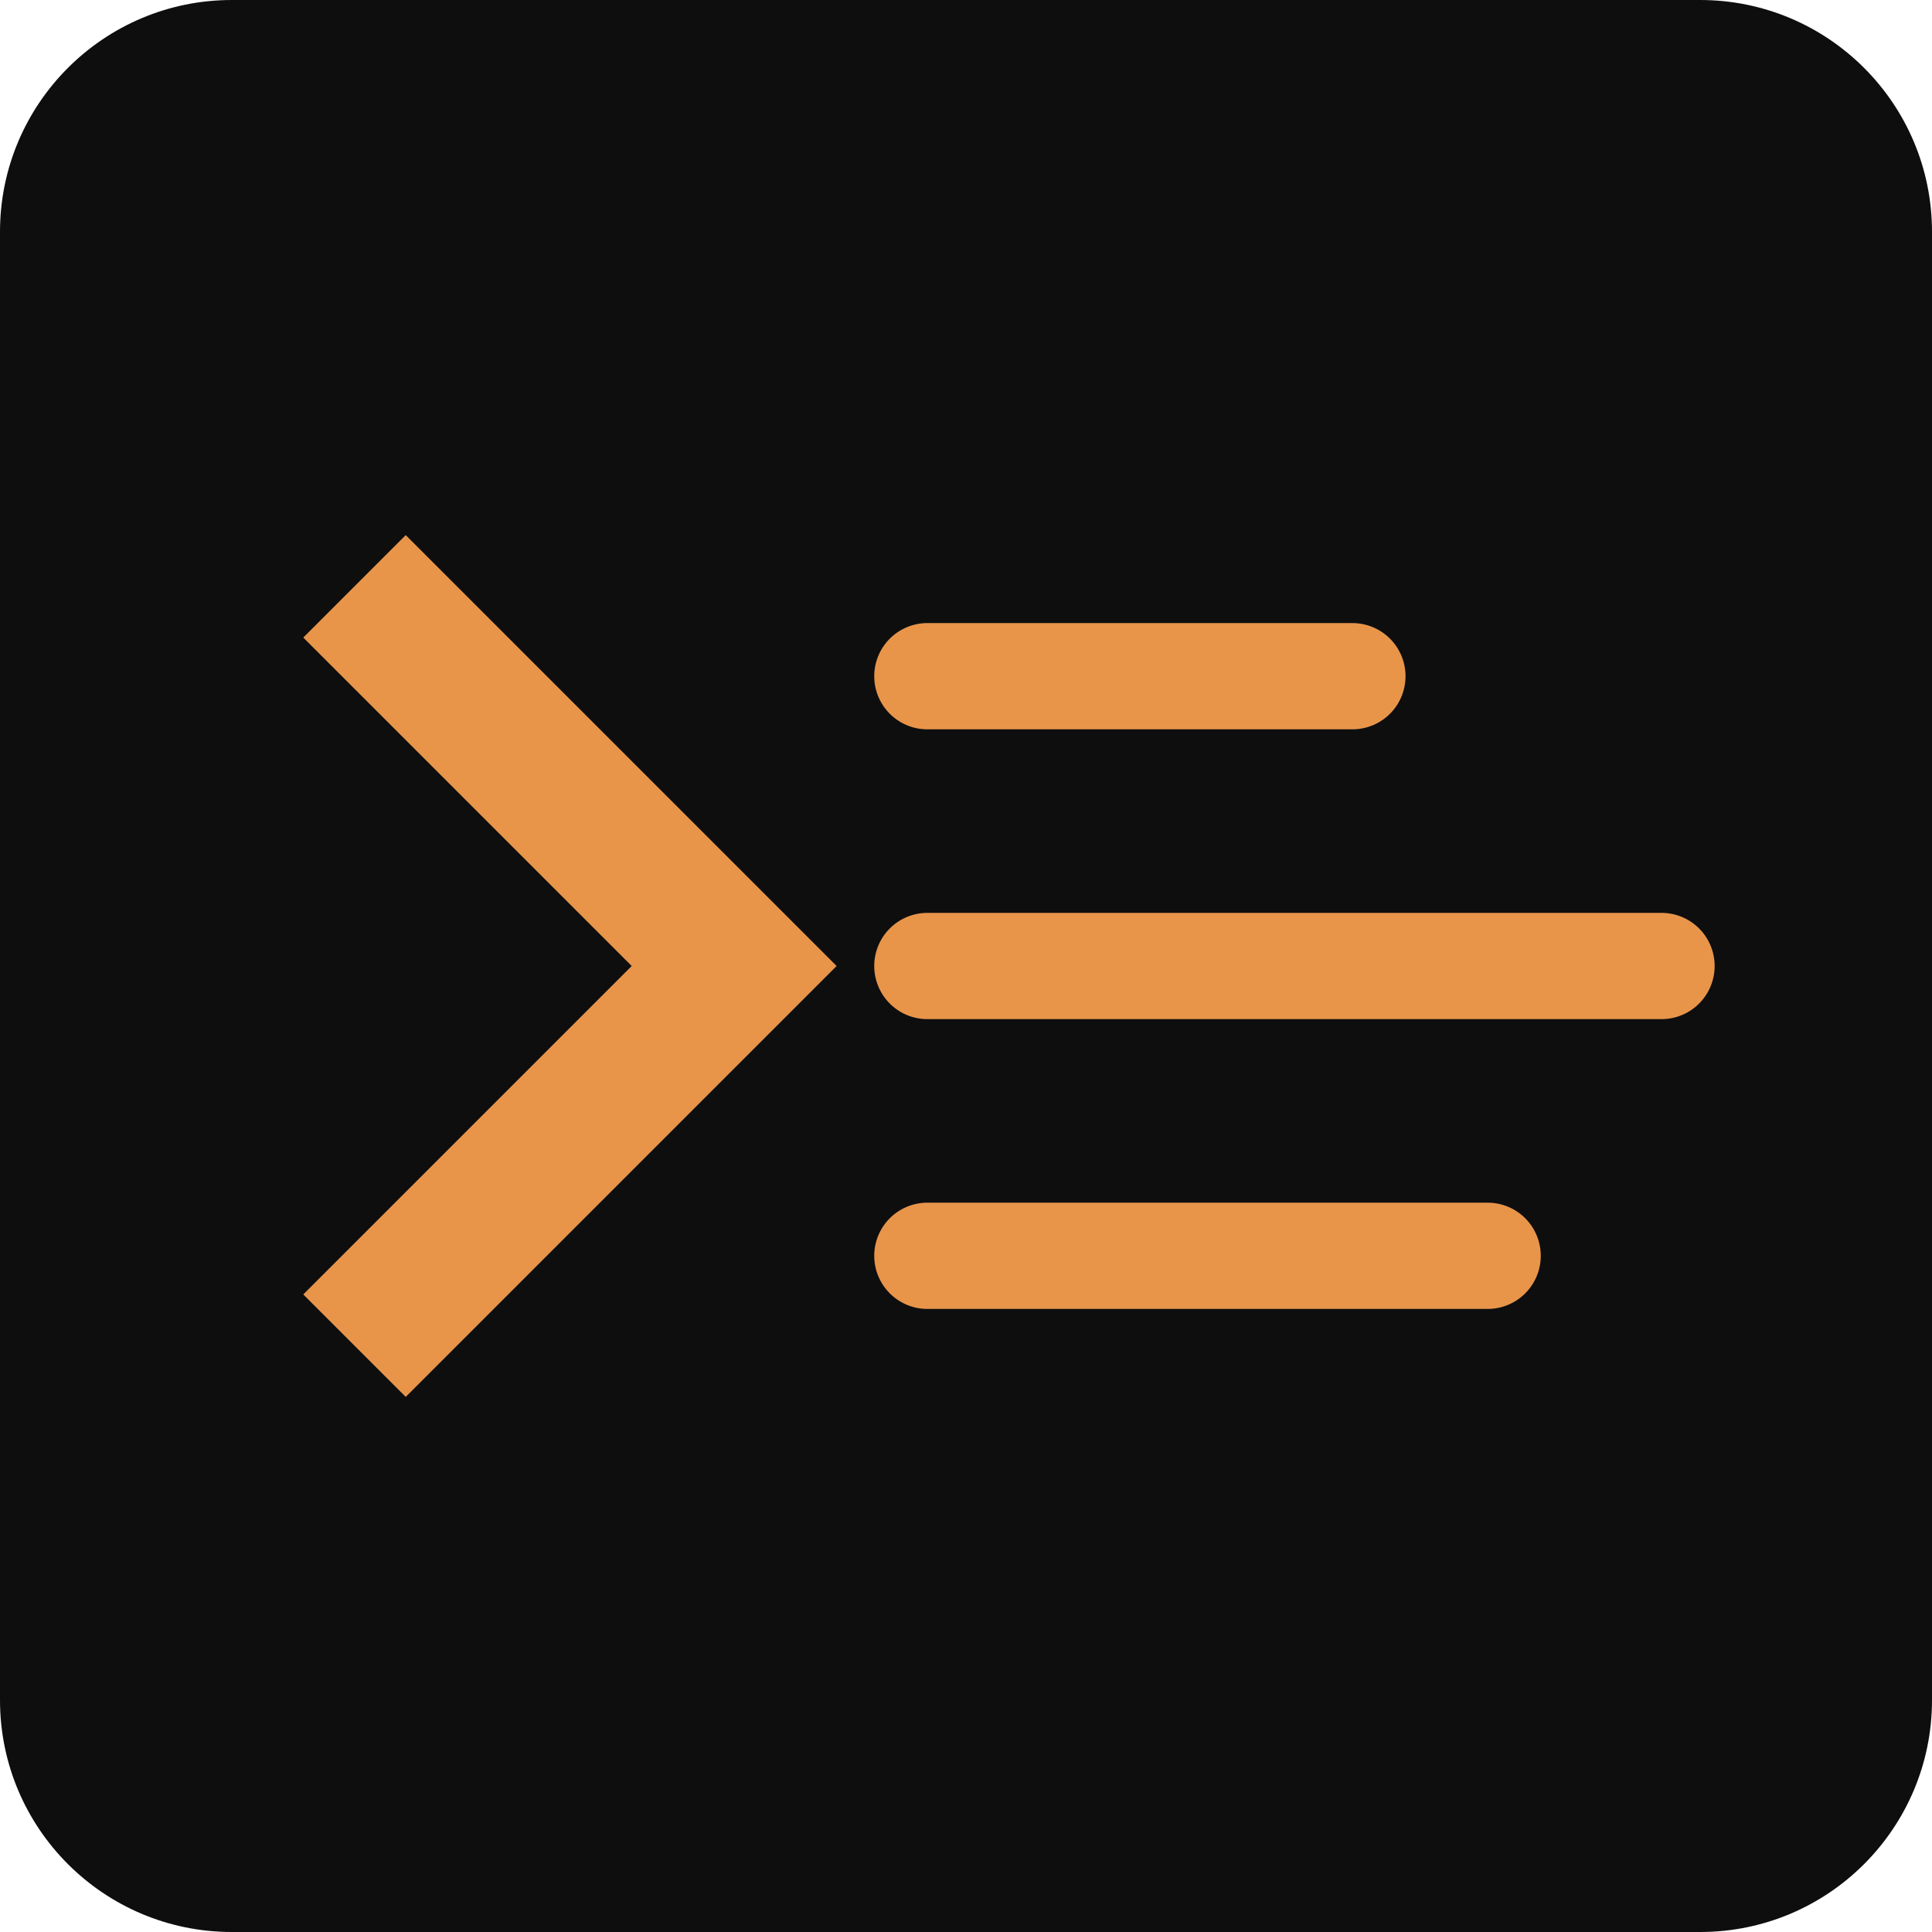
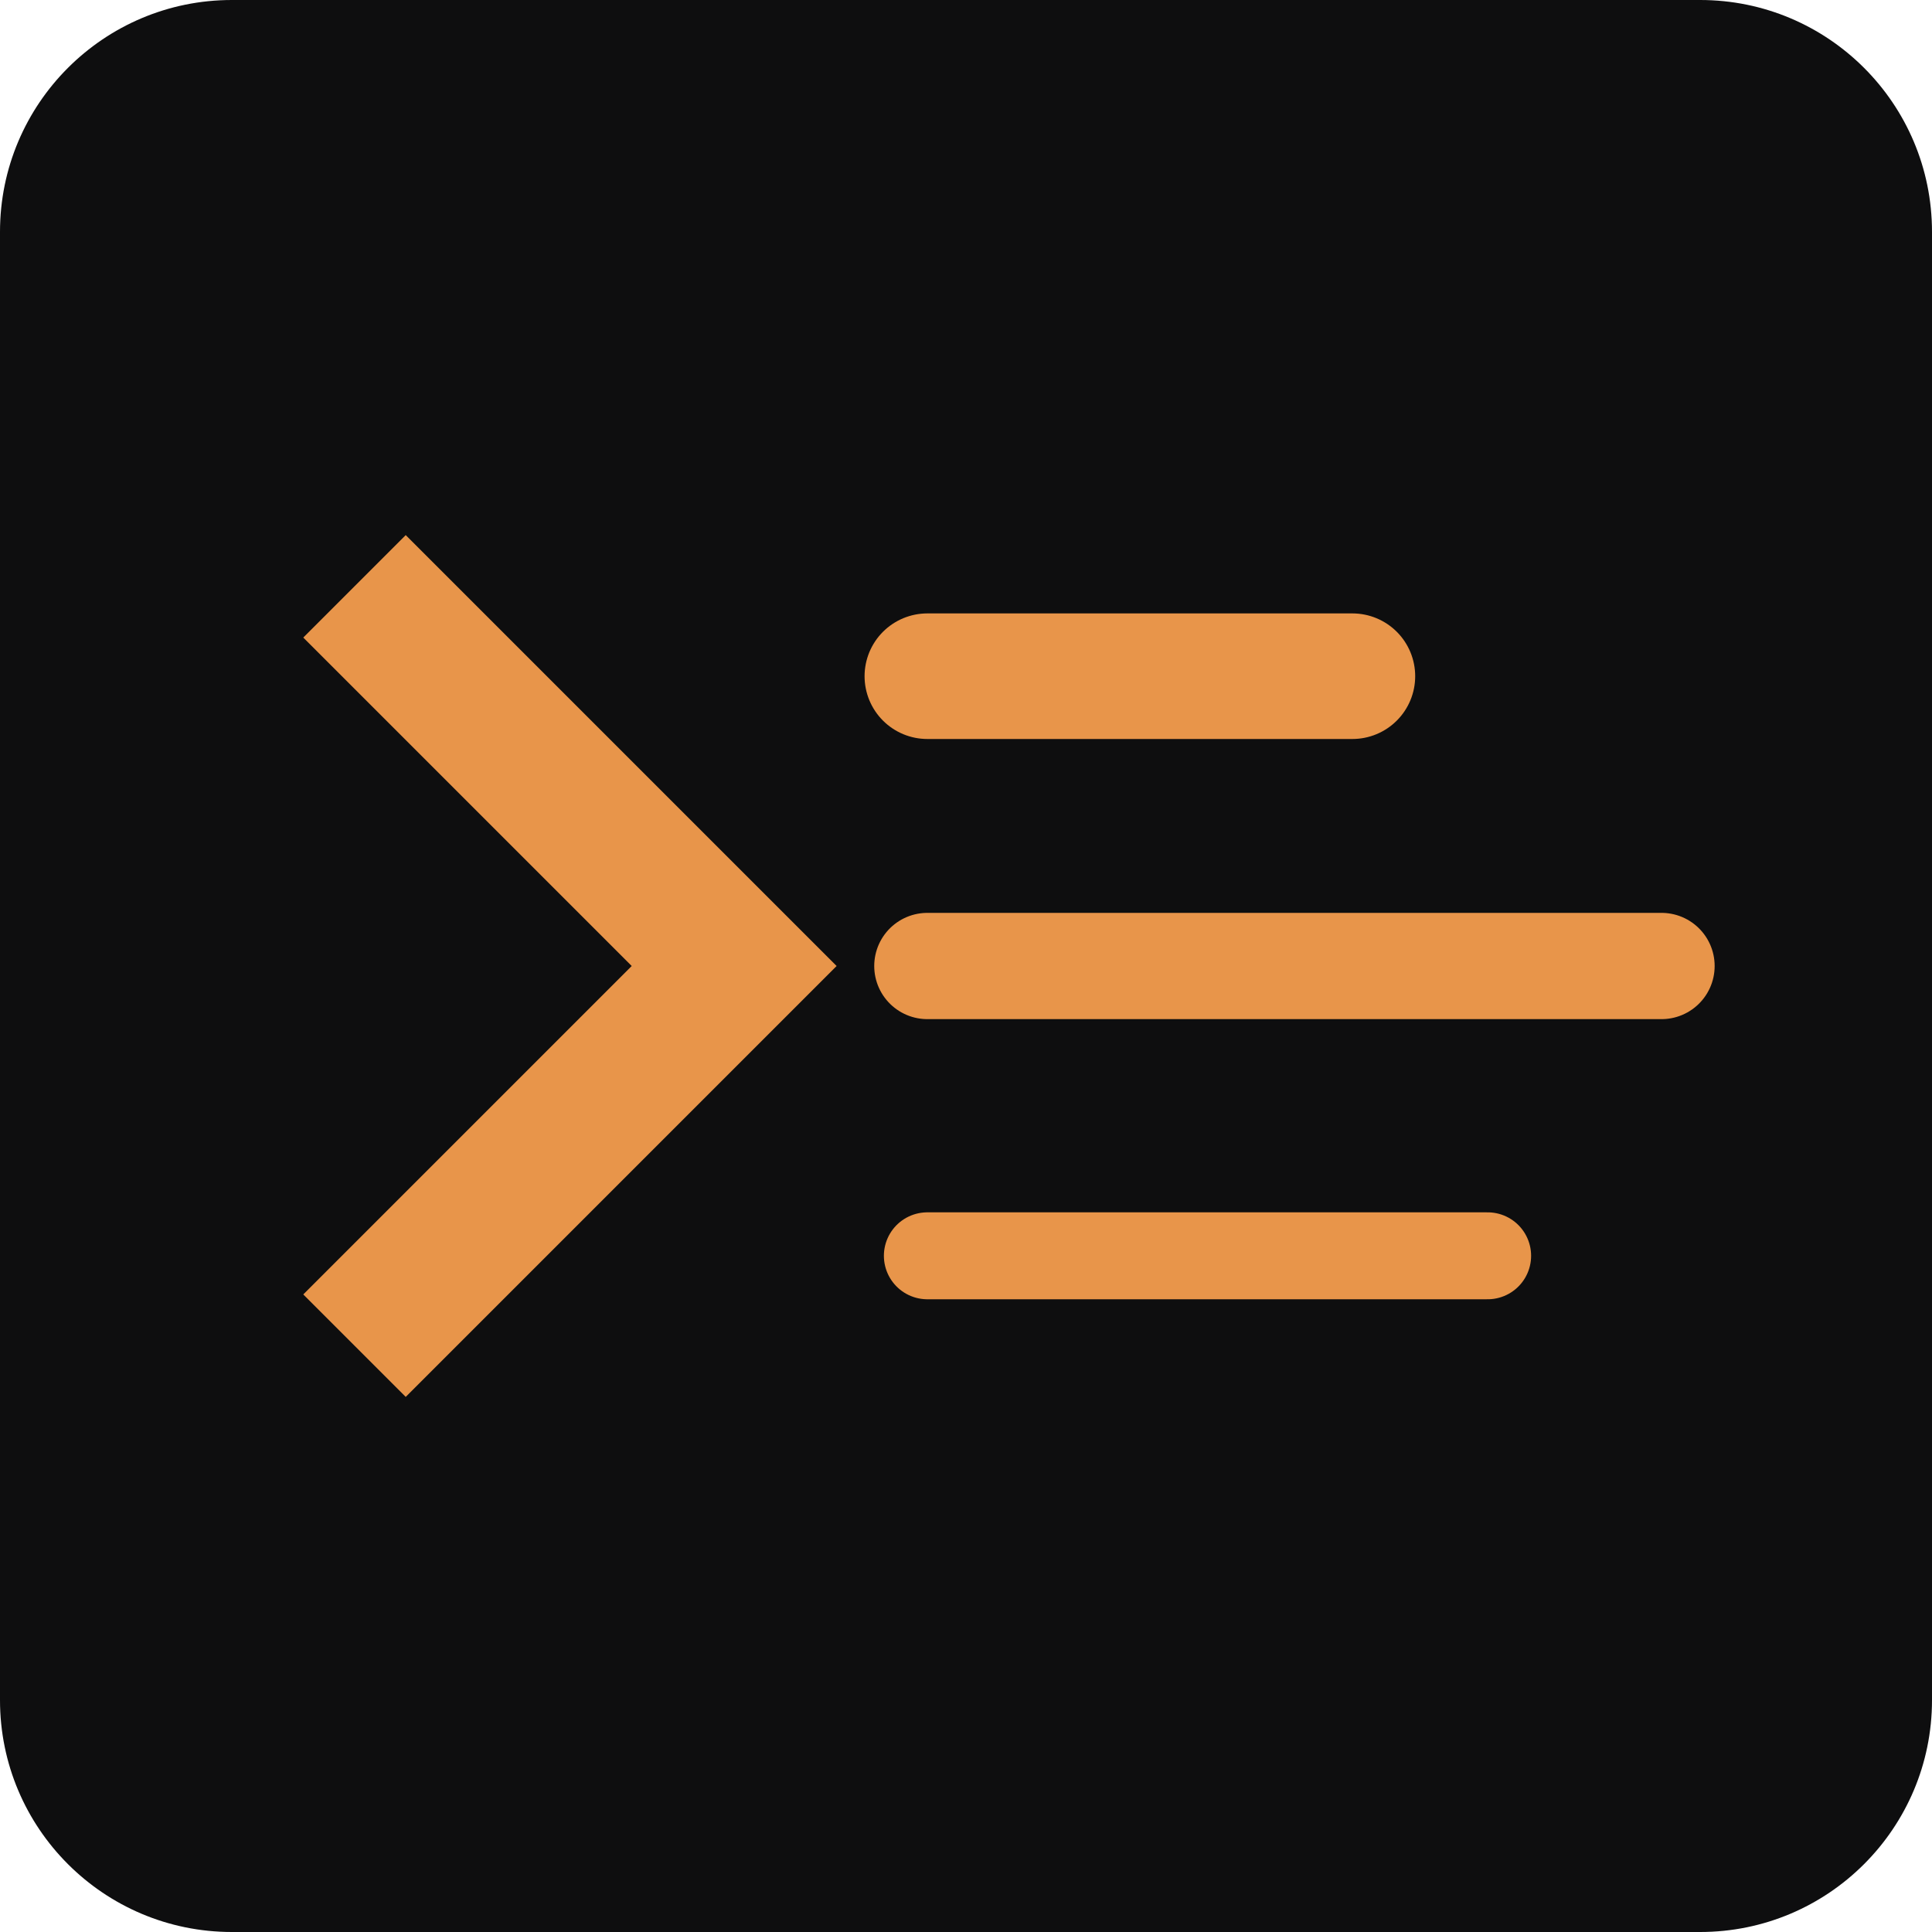
<svg xmlns="http://www.w3.org/2000/svg" viewBox="0 0 400 400" role="img" aria-label="Inflate">
  <rect width="400" height="400" rx="48" fill="#0E0E0F" />
  <g fill="none" stroke="#E8954A" stroke-width="30" stroke-linecap="square" stroke-linejoin="miter">
    <path d="M 84 132 L 152 200 L 84 268" />
  </g>
-   <g stroke="#E8954A" stroke-width="22" stroke-linecap="round">
-     <line x1="192" y1="140" x2="280" y2="140" />
-     <line x1="192" y1="200" x2="344" y2="200" />
-     <line x1="192" y1="260" x2="308" y2="260" />
+   <g stroke="#E8954A" stroke-linecap="round">
+     <line x1="192" y1="140" x2="280" y2="140" stroke-width="26" />
+     <line x1="192" y1="200" x2="344" y2="200" stroke-width="22" />
+     <line x1="192" y1="260" x2="308" y2="260" stroke-width="18" />
  </g>
</svg>
